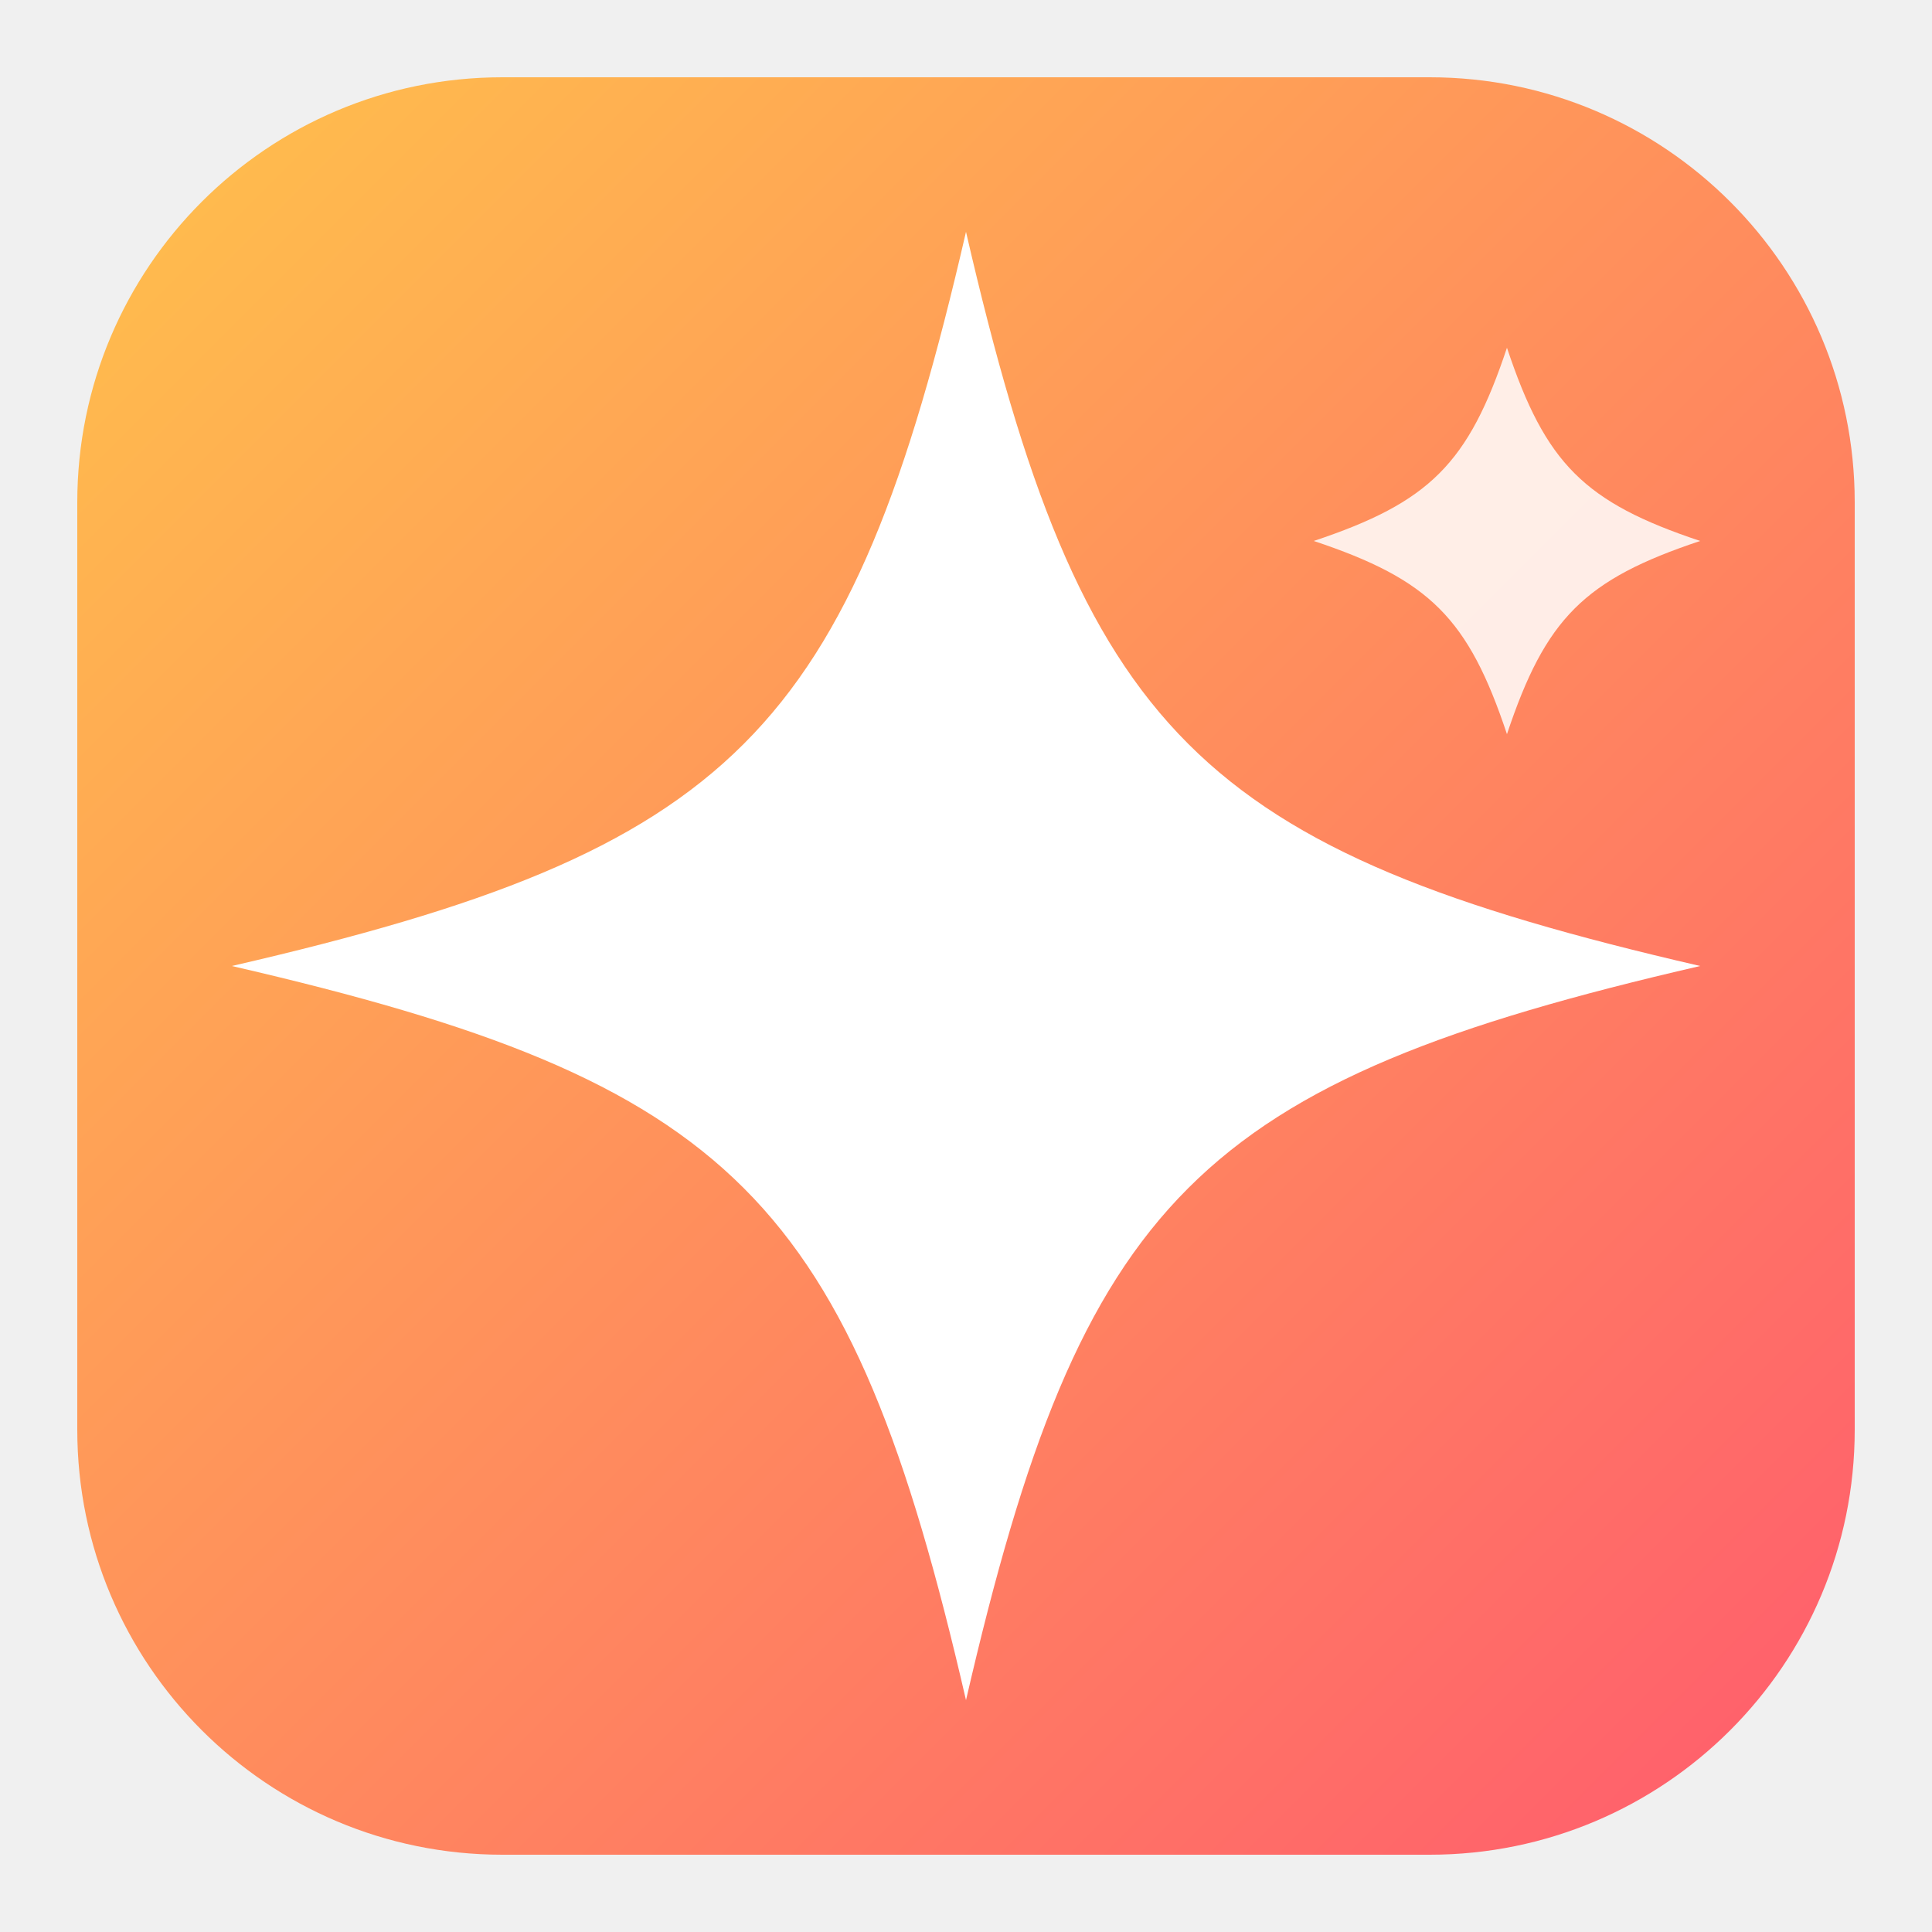
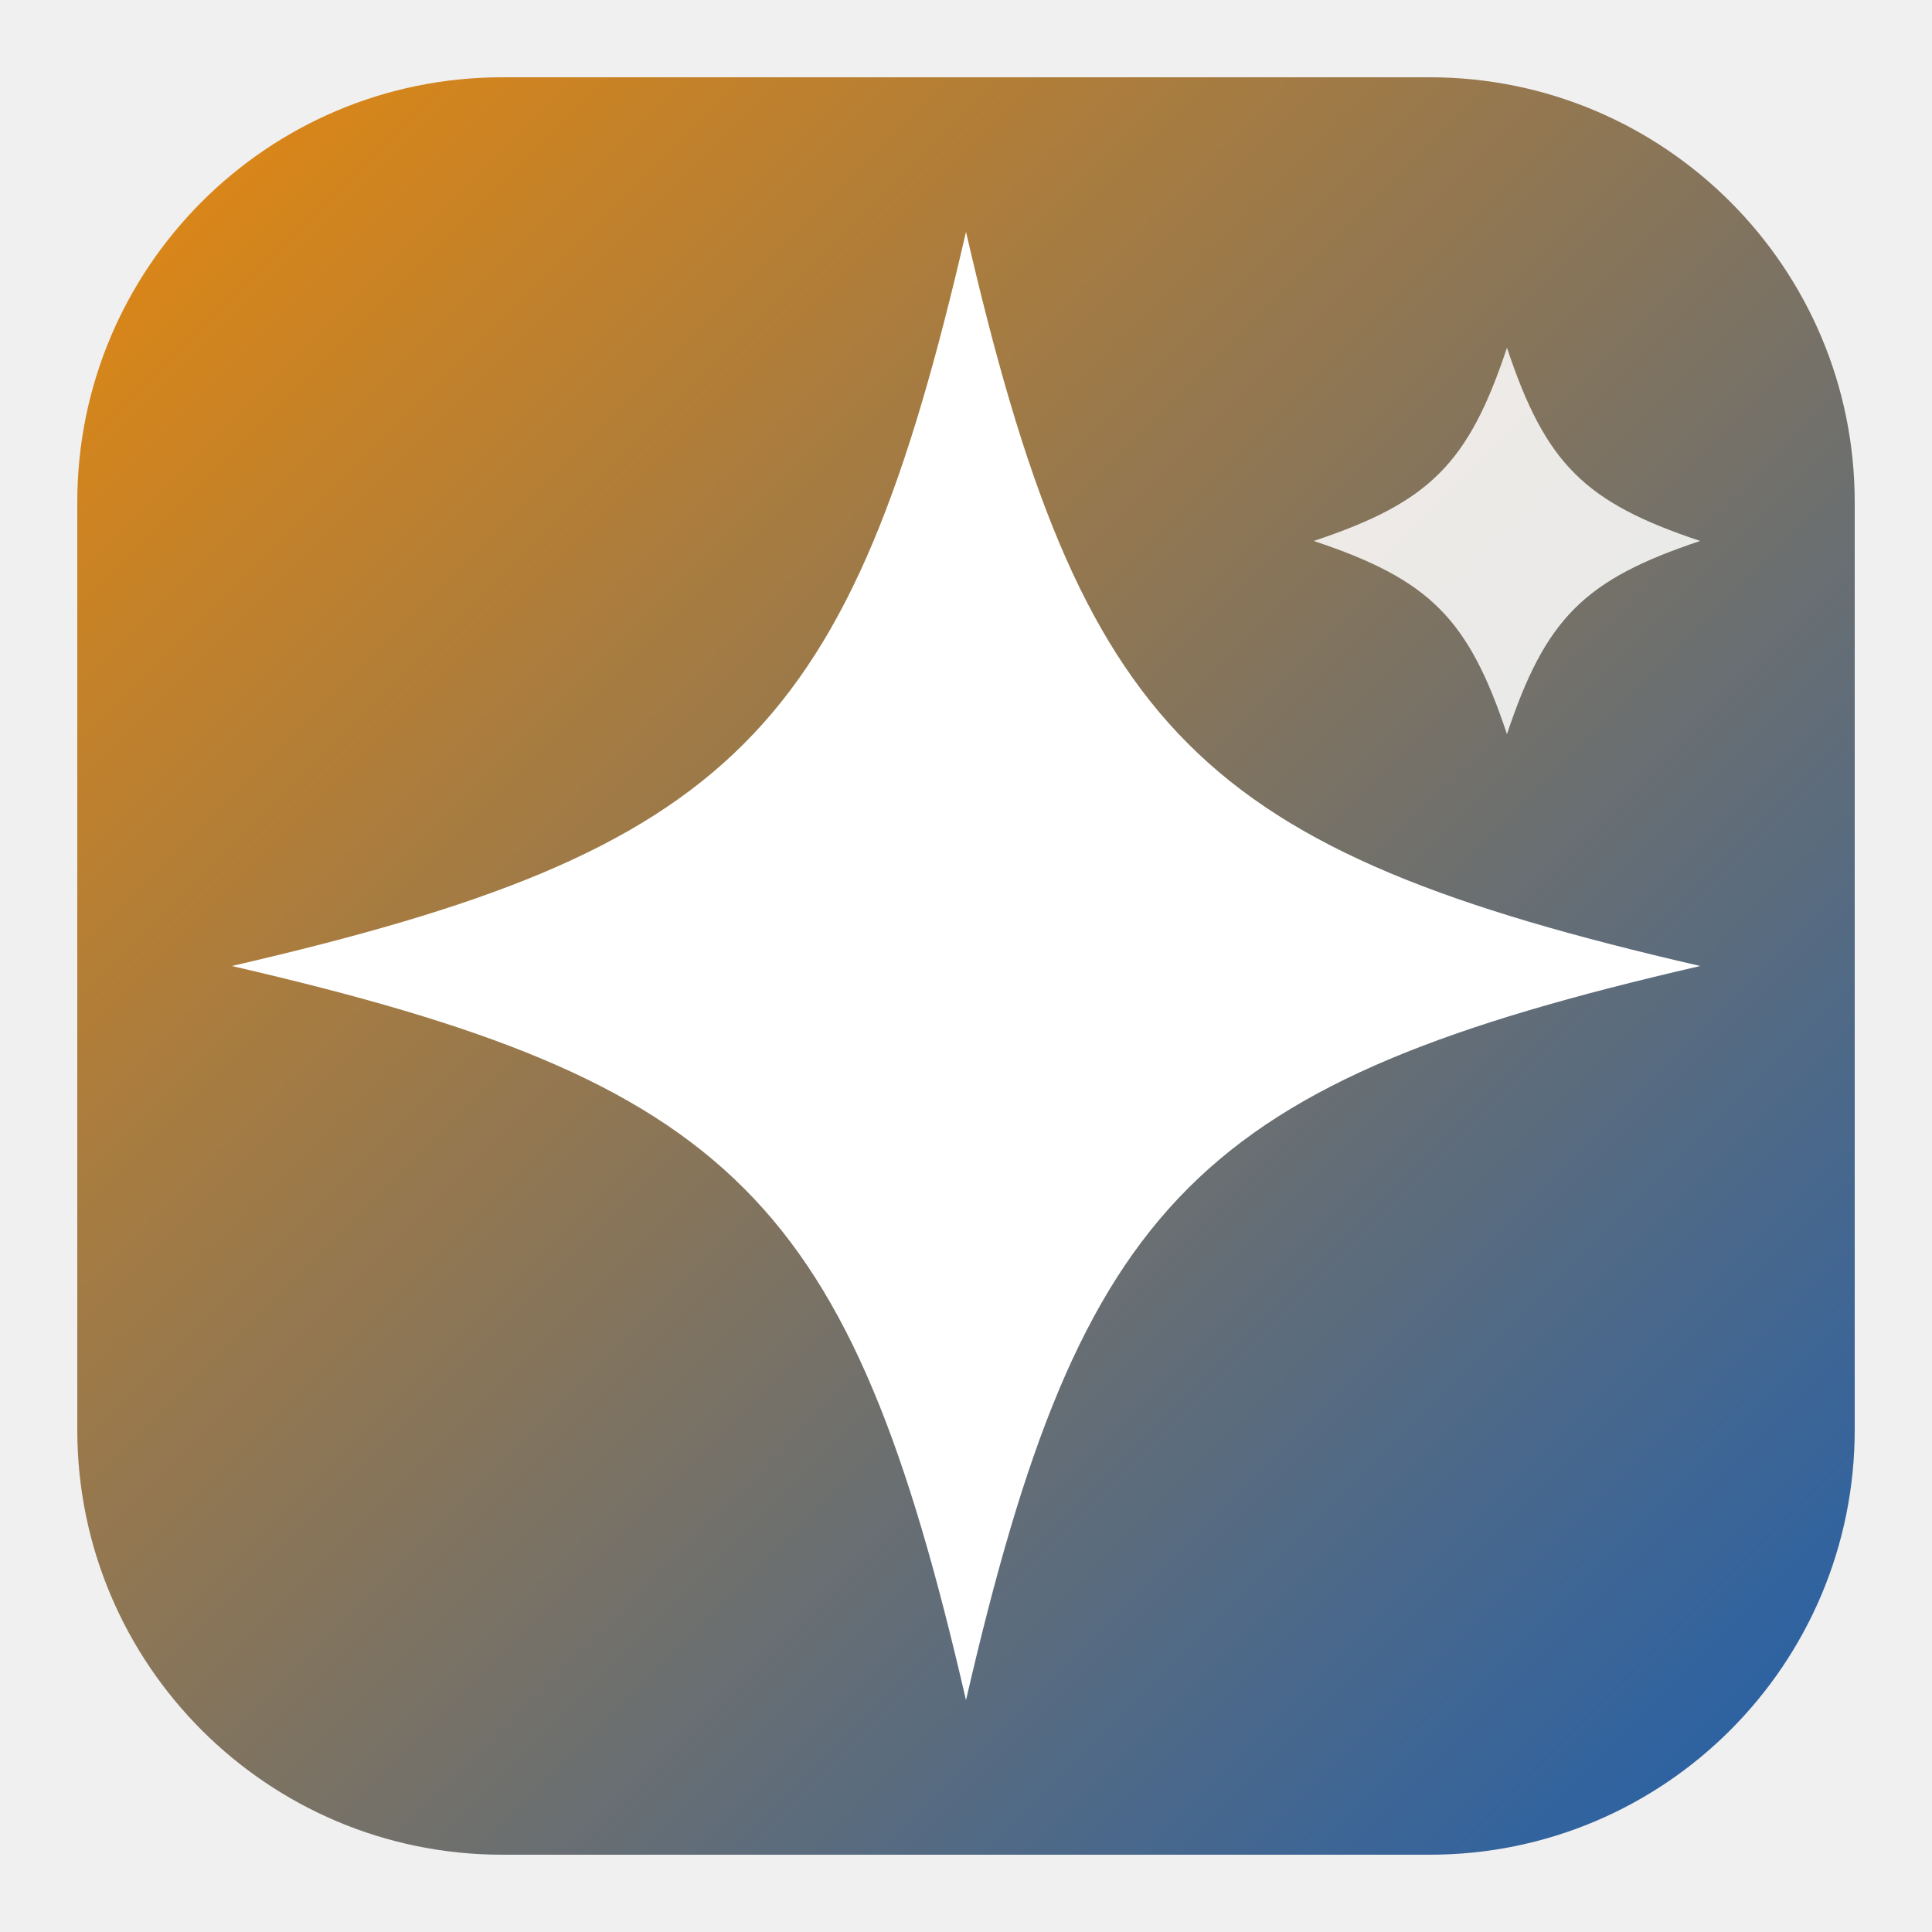
<svg xmlns="http://www.w3.org/2000/svg" viewBox="0 0 100 100">
  <defs>
    <linearGradient id="g" x1="0" y1="0" x2="1" y2="1">
-       <stop offset="0" stop-color="#ffc24b" />
-       <stop offset="1" stop-color="#ff5a6e" />
+       <stop offset="0" stop-color="#e8890c" />
+       <stop offset="1" stop-color="#1e5fae" />
    </linearGradient>
  </defs>
  <rect x="4" y="4" width="92" height="92" rx="22" fill="url(#g)" />
  <path fill="#fff" d="M50 12 C56 38 62 44 88 50 C62 56 56 62 50 88 C44 62 38 56 12 50 C38 44 44 38 50 12 Z" />
  <path fill="#fff" opacity=".85" d="M78 18 C80 24 82 26 88 28 C82 30 80 32 78 38 C76 32 74 30 68 28 C74 26 76 24 78 18 Z" />
</svg>
